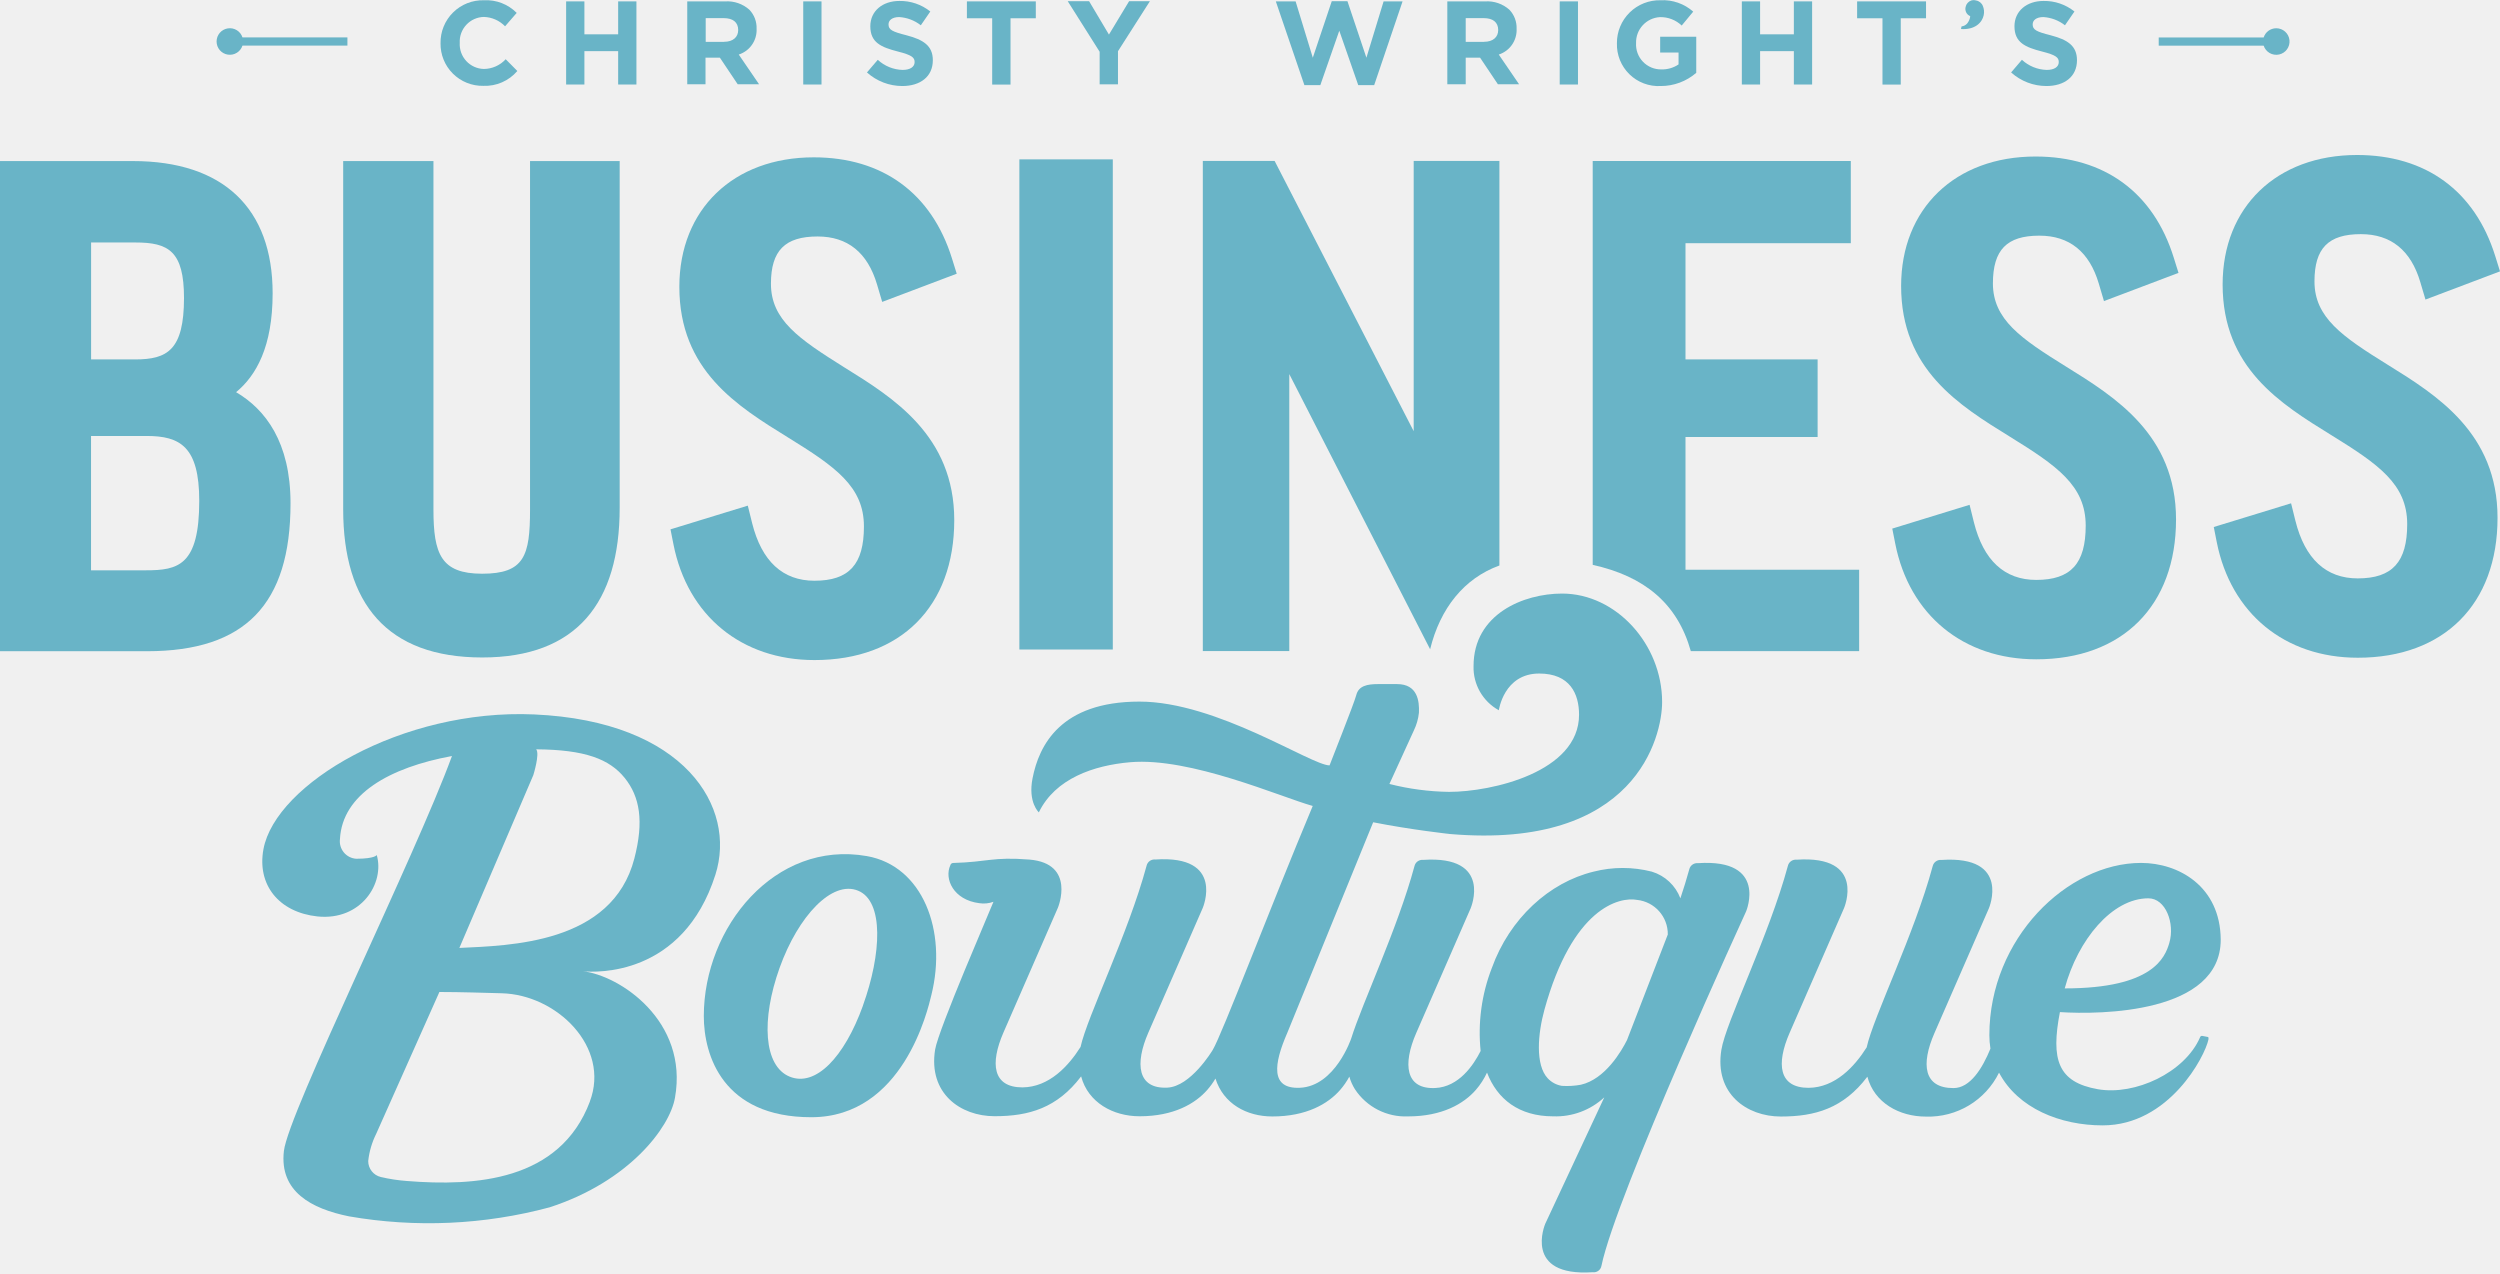
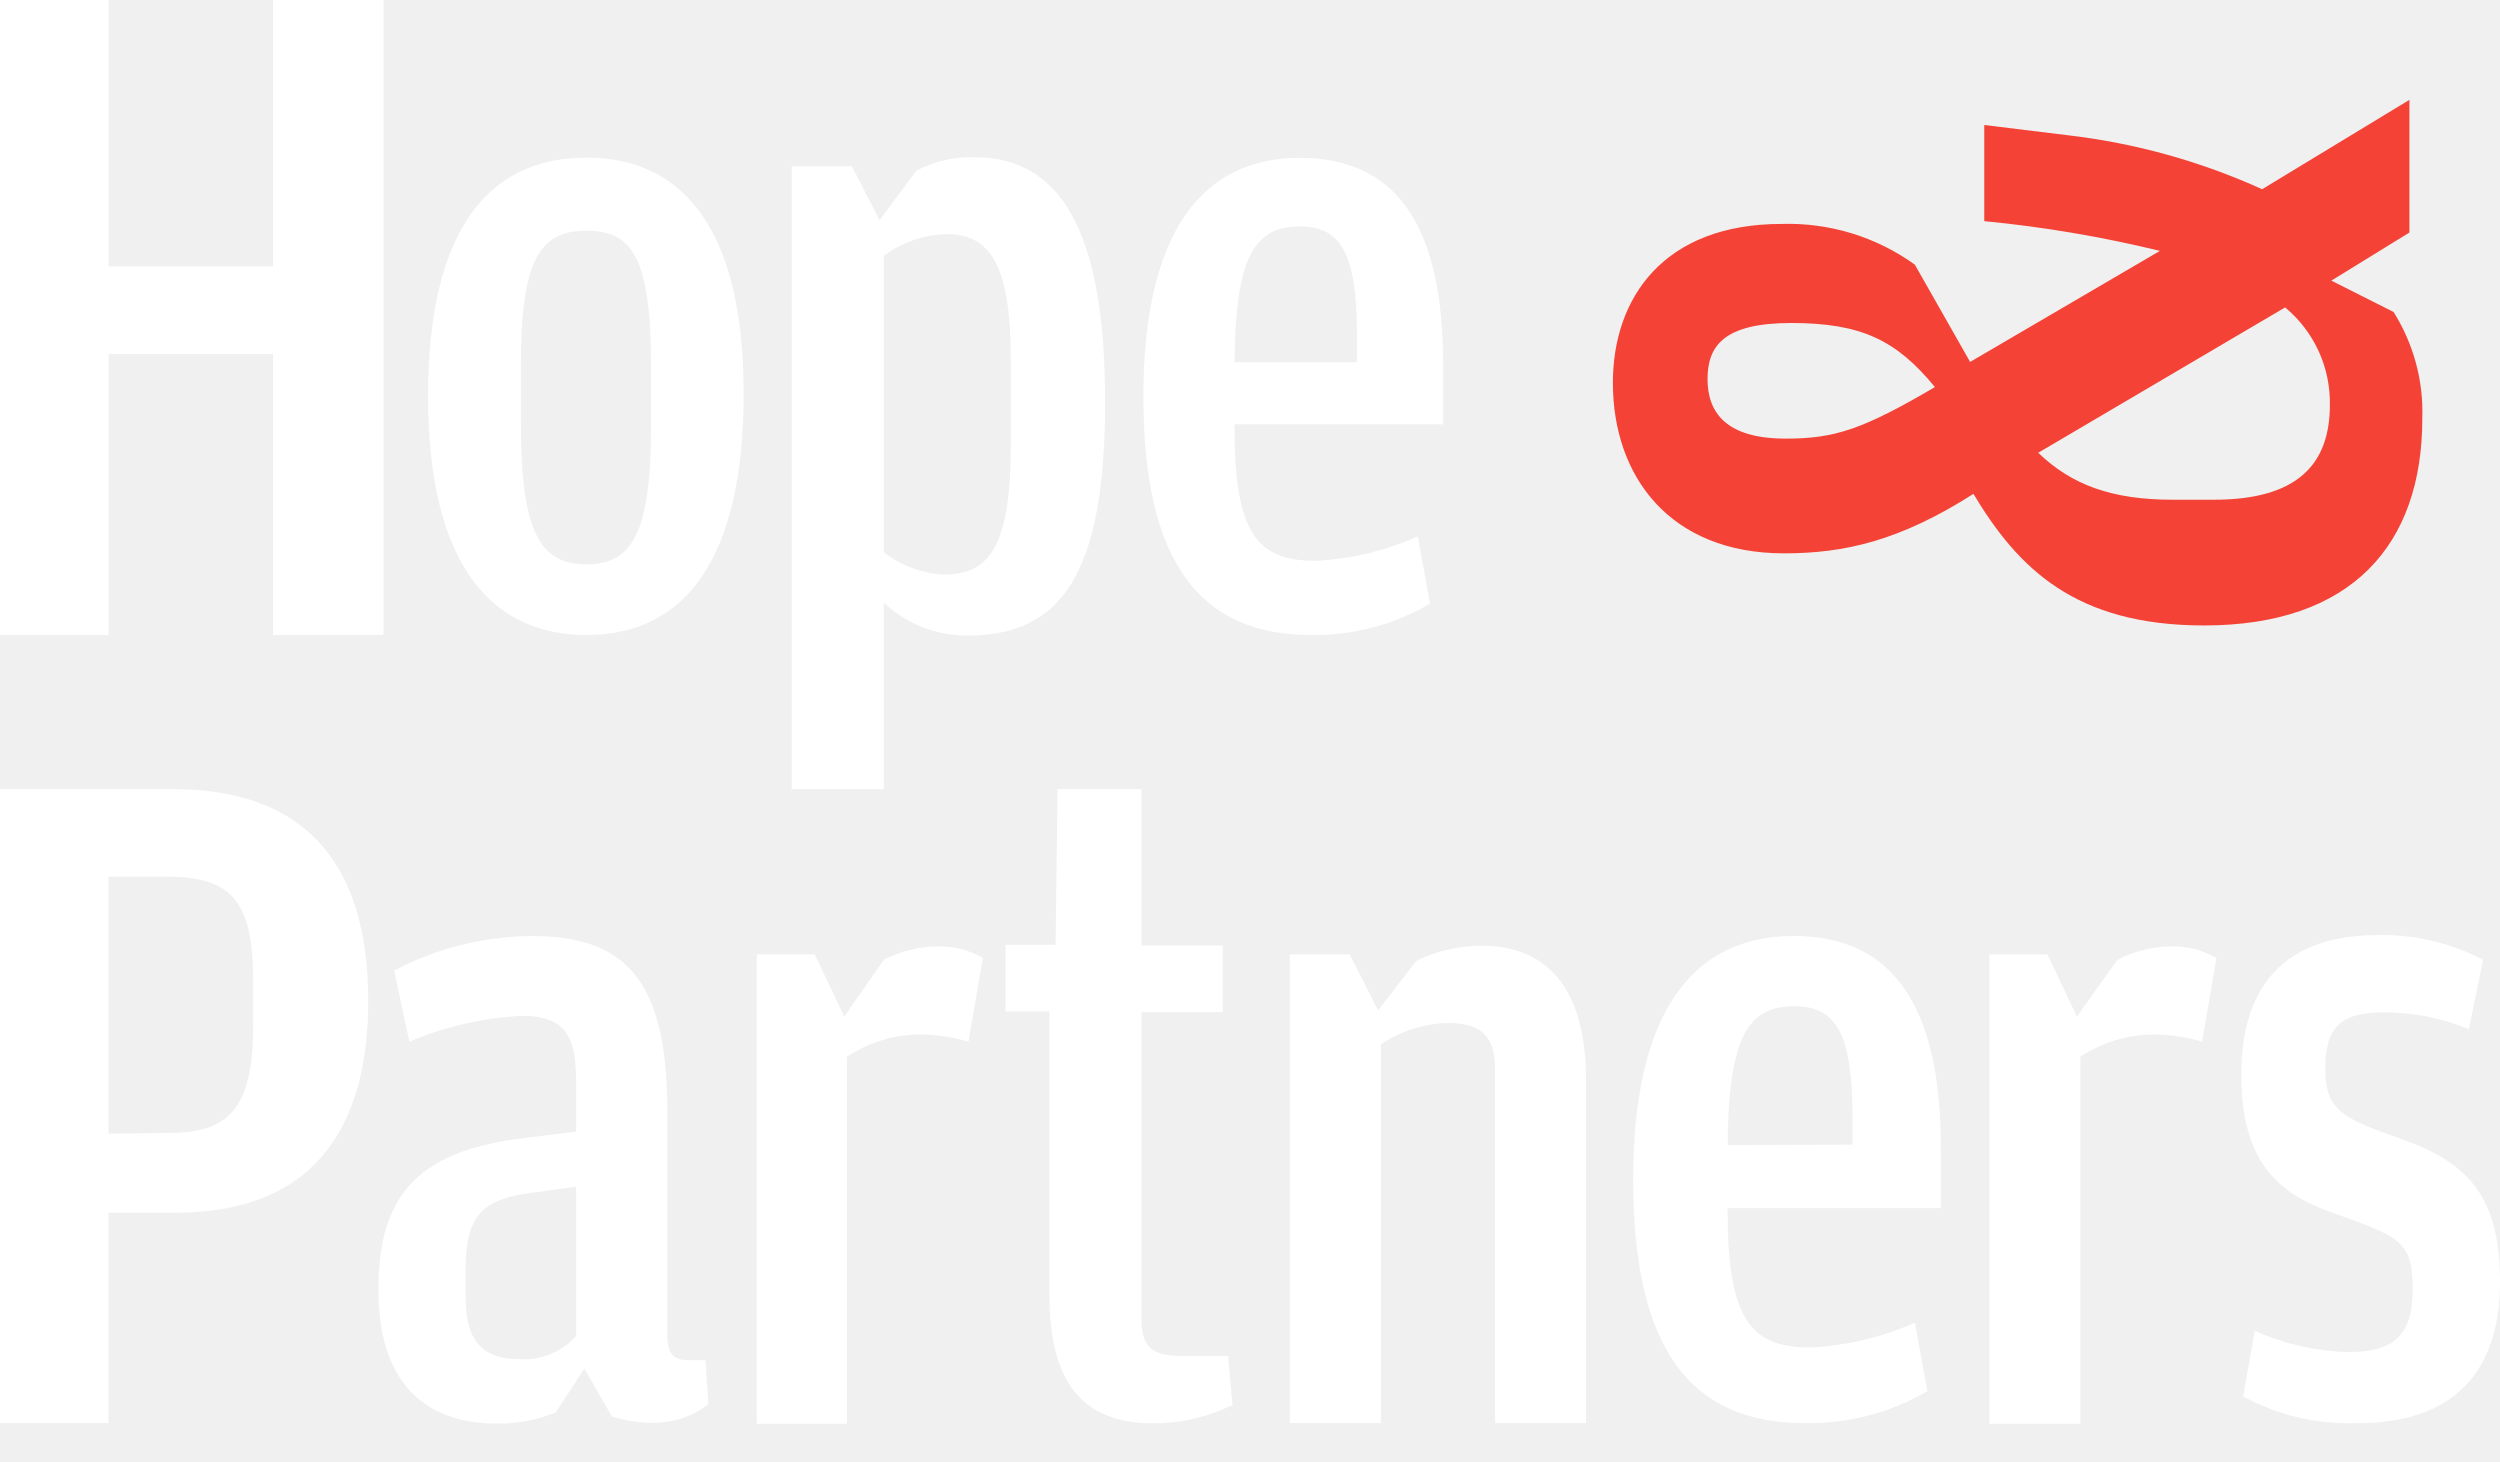
- <svg xmlns="http://www.w3.org/2000/svg" id="Layer_1" data-name="Layer 1" viewBox="0 0 395.49 201.41">
-   <defs>
-     <style>.cls-1{fill:#69b4c7;}</style>
-   </defs>
-   <g id="_Group_" data-name="&lt;Group&gt;">
-     <g id="_Group_2" data-name="&lt;Group&gt;">
-       <path id="_Path_" data-name="&lt;Path&gt;" class="cls-1" d="M286,248.3h-16.6a2.1,2.1,0,1,0,0,1.29H286V248.3Z" transform="translate(-231.04 -242.38)" />
-       <path id="_Path_2" data-name="&lt;Path&gt;" class="cls-1" d="M591.14,246.85a2.09,2.09,0,0,0-2,1.46h-16.6v1.29h16.6A2.1,2.1,0,1,0,591.14,246.85Z" transform="translate(-231.04 -242.38)" />
-       <g id="_Group_3" data-name="&lt;Group&gt;">
-         <g id="_Group_4" data-name="&lt;Group&gt;">
-           <path id="_Compound_Path_" data-name="&lt;Compound Path&gt;" class="cls-1" d="M300.73,249.22v0a6.69,6.69,0,0,1,6.86-6.8,6.79,6.79,0,0,1,5.19,2l-1.84,2.12a4.85,4.85,0,0,0-3.36-1.48,3.9,3.9,0,0,0-3.81,4.1v0a3.91,3.91,0,0,0,3.81,4.13,4.75,4.75,0,0,0,3.46-1.54l1.84,1.86a6.72,6.72,0,0,1-5.39,2.35A6.64,6.64,0,0,1,300.73,249.22Z" transform="translate(-231.04 -242.38)" />
-         </g>
-         <g id="_Group_5" data-name="&lt;Group&gt;">
-           <path id="_Compound_Path_2" data-name="&lt;Compound Path&gt;" class="cls-1" d="M320.6,242.6h2.89v5.21h5.34V242.6h2.89v13.15h-2.89v-5.28h-5.34v5.28H320.6V242.6Z" transform="translate(-231.04 -242.38)" />
-         </g>
-         <g id="_Group_6" data-name="&lt;Group&gt;">
-           <path id="_Compound_Path_3" data-name="&lt;Compound Path&gt;" class="cls-1" d="M339.77,242.6h6a5.24,5.24,0,0,1,3.83,1.33,4.13,4.13,0,0,1,1.13,3v0a4.08,4.08,0,0,1-2.82,4.08l3.21,4.7h-3.38l-2.82-4.21h-2.27v4.21h-2.89V242.6Zm5.83,6.39c1.41,0,2.22-.75,2.22-1.86v0c0-1.24-.86-1.88-2.27-1.88h-2.87V249h2.93Z" transform="translate(-231.04 -242.38)" />
-         </g>
-         <g id="_Group_7" data-name="&lt;Group&gt;">
-           <path id="_Compound_Path_4" data-name="&lt;Compound Path&gt;" class="cls-1" d="M358.14,242.6H361v13.15h-2.89V242.6Z" transform="translate(-231.04 -242.38)" />
-         </g>
-         <g id="_Group_8" data-name="&lt;Group&gt;">
-           <path id="_Compound_Path_5" data-name="&lt;Compound Path&gt;" class="cls-1" d="M368.19,253.84l1.71-2a6,6,0,0,0,3.93,1.6c1.18,0,1.9-.47,1.9-1.24v0c0-.73-0.45-1.11-2.65-1.67-2.65-.68-4.36-1.41-4.36-4v0c0-2.39,1.92-4,4.6-4a7.61,7.61,0,0,1,4.89,1.67l-1.5,2.18a6.17,6.17,0,0,0-3.42-1.3c-1.11,0-1.69.51-1.69,1.15v0c0,0.86.56,1.15,2.84,1.73,2.67,0.7,4.17,1.65,4.17,3.95v0c0,2.61-2,4.08-4.83,4.08A8.37,8.37,0,0,1,368.19,253.84Z" transform="translate(-231.04 -242.38)" />
-         </g>
-         <g id="_Group_9" data-name="&lt;Group&gt;">
-           <path id="_Compound_Path_6" data-name="&lt;Compound Path&gt;" class="cls-1" d="M388,245.27h-4V242.6h10.9v2.67h-4v10.49H388V245.27Z" transform="translate(-231.04 -242.38)" />
-         </g>
-         <g id="_Group_10" data-name="&lt;Group&gt;">
-           <path id="_Compound_Path_7" data-name="&lt;Compound Path&gt;" class="cls-1" d="M405,250.57l-5.05-8h3.38l3.14,5.28,3.19-5.28h3.29l-5.05,7.91v5.24H405v-5.19Z" transform="translate(-231.04 -242.38)" />
-         </g>
-         <g id="_Group_11" data-name="&lt;Group&gt;">
-           <g id="_Group_12" data-name="&lt;Group&gt;">
-             <path id="_Compound_Path_8" data-name="&lt;Compound Path&gt;" class="cls-1" d="M432.87,242.6H436l2.72,8.91,3-8.94h2.48l3,8.94,2.72-8.91h3l-4.49,13.25h-2.52l-3-8.61-3,8.61h-2.52Z" transform="translate(-231.04 -242.38)" />
-           </g>
-           <g id="_Group_13" data-name="&lt;Group&gt;">
-             <path id="_Compound_Path_9" data-name="&lt;Compound Path&gt;" class="cls-1" d="M460,242.6h6a5.24,5.24,0,0,1,3.83,1.33,4.13,4.13,0,0,1,1.13,3v0a4.08,4.08,0,0,1-2.82,4.08l3.21,4.7H468l-2.82-4.21h-2.27v4.21H460V242.6Zm5.83,6.39c1.41,0,2.22-.75,2.22-1.86v0c0-1.24-.86-1.88-2.27-1.88h-2.87V249h2.93Z" transform="translate(-231.04 -242.38)" />
-           </g>
-           <g id="_Group_14" data-name="&lt;Group&gt;">
-             <path id="_Compound_Path_10" data-name="&lt;Compound Path&gt;" class="cls-1" d="M477.78,242.6h2.89v13.15h-2.89V242.6Z" transform="translate(-231.04 -242.38)" />
-           </g>
-           <g id="_Group_15" data-name="&lt;Group&gt;">
-             <path id="_Compound_Path_11" data-name="&lt;Compound Path&gt;" class="cls-1" d="M486.83,249.22v0a6.75,6.75,0,0,1,6.9-6.8,7.22,7.22,0,0,1,5.17,1.8l-1.82,2.2a4.84,4.84,0,0,0-3.44-1.33,4,4,0,0,0-3.78,4.1v0a3.94,3.94,0,0,0,4,4.17,4.62,4.62,0,0,0,2.72-.79v-1.88h-2.91v-2.5h5.71v5.71a8.54,8.54,0,0,1-5.62,2.09A6.58,6.58,0,0,1,486.83,249.22Z" transform="translate(-231.04 -242.38)" />
-           </g>
-           <g id="_Group_16" data-name="&lt;Group&gt;">
-             <path id="_Compound_Path_12" data-name="&lt;Compound Path&gt;" class="cls-1" d="M506.59,242.6h2.89v5.21h5.34V242.6h2.89v13.15h-2.89v-5.28h-5.34v5.28h-2.89V242.6Z" transform="translate(-231.04 -242.38)" />
-           </g>
-           <g id="_Group_17" data-name="&lt;Group&gt;">
-             <path id="_Compound_Path_13" data-name="&lt;Compound Path&gt;" class="cls-1" d="M528.83,245.27h-4V242.6h10.9v2.67h-4v10.49h-2.89V245.27Z" transform="translate(-231.04 -242.38)" />
-           </g>
-           <g id="_Group_18" data-name="&lt;Group&gt;">
-             <path id="_Compound_Path_14" data-name="&lt;Compound Path&gt;" class="cls-1" d="M549.19,253.84l1.71-2a6,6,0,0,0,3.93,1.6c1.18,0,1.9-.47,1.9-1.24v0c0-.73-0.45-1.11-2.65-1.67-2.65-.68-4.36-1.41-4.36-4v0c0-2.39,1.92-4,4.6-4a7.61,7.61,0,0,1,4.89,1.67l-1.5,2.18a6.17,6.17,0,0,0-3.42-1.3c-1.11,0-1.69.51-1.69,1.15v0c0,0.86.56,1.15,2.84,1.73,2.67,0.7,4.17,1.65,4.17,3.95v0c0,2.61-2,4.08-4.83,4.08A8.37,8.37,0,0,1,549.19,253.84Z" transform="translate(-231.04 -242.38)" />
-           </g>
-           <g id="_Group_19" data-name="&lt;Group&gt;">
-             <g id="_Group_20" data-name="&lt;Group&gt;">
-               <path id="_Compound_Path_15" data-name="&lt;Compound Path&gt;" class="cls-1" d="M542,243.45a1.32,1.32,0,0,1,.31-0.61,1.38,1.38,0,0,1,.59-0.39,1.35,1.35,0,0,1,.73,0,1.42,1.42,0,0,1,1.09.87,2.45,2.45,0,0,1,.13,1.48,2.57,2.57,0,0,1-.35.84,2.68,2.68,0,0,1-.7.73,3.14,3.14,0,0,1-1.09.49,4.48,4.48,0,0,1-1.45.11l0.09-.41a1.39,1.39,0,0,0,.92-0.5,2.33,2.33,0,0,0,.44-1l0-.13A1.24,1.24,0,0,1,542,243.45Z" transform="translate(-231.04 -242.38)" />
-             </g>
-           </g>
-         </g>
-       </g>
-     </g>
-     <g id="_Group_21" data-name="&lt;Group&gt;">
-       <path id="_Compound_Path_16" data-name="&lt;Compound Path&gt;" class="cls-1" d="M569.75,378.89c-11.67,0-24,11.95-24,27.25a13.38,13.38,0,0,0,.17,2.13c-1.25,3.07-3.19,6.26-5.86,6.24-4.72,0-5.15-3.77-3-8.7l8.61-19.73s3.58-8.4-7.51-7.66a1.28,1.28,0,0,0-1.38,1c-2.9,10.75-9.39,23.85-10.44,28.65-1.89,3-4.95,6.36-9.19,6.4-4.72,0-5.15-3.77-3-8.7l8.61-19.73s3.58-8.4-7.51-7.66a1.28,1.28,0,0,0-1.38,1c-3,11.1-9.83,24.72-10.52,29.1-1.1,6.9,4,10.53,9.41,10.53s9.89-1.28,13.69-6.3h0c1.1,4.15,5.07,6.31,9.25,6.31a12.44,12.44,0,0,0,11.58-6.95c3,5.67,9.72,8.34,16.4,8.34,10.48,0,16.18-10.9,16.73-13.6,0-.12.06-0.37-0.12-0.39s-0.64-.12-0.89-0.17a0.32,0.32,0,0,0-.33.25c-2.42,5.56-10.28,9.22-16.16,8.19-6.34-1.12-7.45-4.68-6-12.2,6.42,0.42,25.44.22,25.44-11.46C582.29,382.56,575.65,378.89,569.75,378.89Zm4.47,12.65c-0.68,2.3-2.56,7.2-16.55,7.2,2.07-7.67,7.48-14.25,13.23-14.25C573.65,384.48,575.12,388.46,574.22,391.53Z" transform="translate(-231.04 -242.38)" />
-     </g>
-     <g id="_Group_22" data-name="&lt;Group&gt;">
-       <path id="_Compound_Path_17" data-name="&lt;Compound Path&gt;" class="cls-1" d="M368.17,377.81c-14.54-2.56-25.79,11.26-25.79,25.31,0,6.2,3,16,17,16,14.52,0,18.44-17,19-19.33C380.92,389.61,377,379.36,368.17,377.81Zm-0.61,23.65c-2.95,8.18-7.49,12.92-11.6,11.24s-4.53-9-1.59-17.21,8.3-13.89,12.41-12.21S370.5,393.28,367.55,401.46Z" transform="translate(-231.04 -242.38)" />
-     </g>
-     <g id="_Group_23" data-name="&lt;Group&gt;">
-       <path id="_Compound_Path_18" data-name="&lt;Compound Path&gt;" class="cls-1" d="M344.21,380.77c3.4-10.65-4.78-24.31-28.67-25.37-20.9-.93-40.89,11-42.82,21.3-1.05,5.62,2.4,10,8.55,10.66,6.91,0.7,10.66-5.27,9.37-9.72,0,0-.26.59-3.25,0.59a2.77,2.77,0,0,1-2.57-3.11c0.37-7.08,7.81-11.32,17.72-13.14-5.83,15.93-25.9,56.41-26.59,62.49-0.73,6.41,4.34,9.12,10.29,10.33A73.77,73.77,0,0,0,318,433.37c12.53-4.07,19-12.6,19.82-17.34,2.16-12.14-8.77-19.37-14.58-20C325.3,396.23,339.06,396.89,344.21,380.77Zm-19.85,35.87c-4.76,12.62-18.19,13.43-28.94,12.57a26.76,26.76,0,0,1-4.13-.63,2.59,2.59,0,0,1-2-2.53,12.73,12.73,0,0,1,1.26-4.3l10-22.44c3.35,0,7.49.14,9.84,0.2C319.1,399.72,327.62,408,324.35,416.64Zm-20.65-24.3L315.41,365s1.06-3.4.45-4.08c7.74,0.05,11.6,1.55,14,4.52s3.07,6.85,1.53,12.76C327.89,391.72,311.64,391.95,303.7,392.34Z" transform="translate(-231.04 -242.38)" />
-     </g>
-     <path id="_Compound_Path_19" data-name="&lt;Compound Path&gt;" class="cls-1" d="M268.39,304.42c3.16-2.61,5.78-7.17,5.78-15.64,0-13.49-7.85-20.92-22.11-20.92H231v77.54h23.34C269.8,345.39,277,338,277,322,277,312.3,273,307.13,268.39,304.42Zm-22.94,6.93h8.8c5.27,0,8.31,1.68,8.31,10.25,0,10.25-3.34,11-8.44,11h-8.68V311.35Zm7-12.11h-7V280.74h7c5.22,0,7.7,1.32,7.7,8.81C260.13,297.75,257.53,299.24,252.42,299.24Z" transform="translate(-231.04 -242.38)" />
-     <path id="_Path_3" data-name="&lt;Path&gt;" class="cls-1" d="M314.89,323c0,7.3-.89,10.14-7.58,10.14-6.51,0-7.7-3.13-7.7-10.14V267.86H285.33v55.07c0,14.91,6.92,23.46,22,23.46,14.91,0,21.74-8.63,21.74-23.68V267.86H314.89V323Z" transform="translate(-231.04 -242.38)" />
-     <path id="_Path_4" data-name="&lt;Path&gt;" class="cls-1" d="M360.38,279.79c4.75,0,7.91,2.55,9.4,7.58l0.82,2.77,11.79-4.46-0.75-2.41c-3.22-10.34-11-16-21.87-16-12.71,0-21.26,8.23-21.26,20.48,0,13.22,9.14,18.86,17.2,23.84,7.44,4.6,12,7.74,12,14.07,0,6-2.34,8.59-7.83,8.59-5,0-8.35-3.07-9.86-9.13l-0.68-2.75-12.23,3.75,0.47,2.38c2.23,11.29,10.78,18.3,22.31,18.3,13.64,0,22.11-8.48,22.11-22.13,0-13.39-9.66-19.38-17.42-24.19C357.43,296,353,293,353,287.27,353,282,355.24,279.79,360.38,279.79Z" transform="translate(-231.04 -242.38)" />
-     <rect id="_Path_5" data-name="&lt;Path&gt;" class="cls-1" x="161.26" y="25.21" width="14.78" height="77.54" />
-     <path id="_Path_6" data-name="&lt;Path&gt;" class="cls-1" d="M553.66,279.66c4.75,0,7.91,2.55,9.4,7.58l0.82,2.77,11.79-4.46-0.75-2.41c-3.22-10.34-11-16-21.87-16-12.71,0-21.26,8.23-21.26,20.48,0,13.22,9.14,18.86,17.2,23.84,7.44,4.6,12,7.74,12,14.07,0,6-2.34,8.59-7.83,8.59-5,0-8.35-3.07-9.86-9.13l-0.68-2.75L530.39,326l0.47,2.38c2.23,11.29,10.78,18.3,22.31,18.3,13.64,0,22.11-8.48,22.11-22.13,0-13.39-9.66-19.38-17.42-24.19-7.16-4.44-11.55-7.45-11.55-13.16C546.32,281.9,548.51,279.66,553.66,279.66Z" transform="translate(-231.04 -242.38)" />
-     <path id="_Path_7" data-name="&lt;Path&gt;" class="cls-1" d="M608.73,300.06c-7.16-4.44-11.55-7.45-11.55-13.16,0-5.25,2.19-7.48,7.34-7.48,4.75,0,7.91,2.55,9.4,7.58l0.82,2.77,11.79-4.46-0.75-2.41c-3.22-10.34-11-16-21.87-16-12.71,0-21.26,8.23-21.26,20.48,0,13.22,9.14,18.86,17.2,23.84,7.44,4.6,12,7.74,12,14.07,0,6-2.34,8.59-7.83,8.59-5,0-8.35-3.07-9.86-9.13L593.48,322l-12.23,3.75,0.47,2.38c2.23,11.29,10.78,18.3,22.31,18.3,13.64,0,22.11-8.48,22.11-22.13C626.14,310.86,616.49,304.87,608.73,300.06Z" transform="translate(-231.04 -242.38)" />
-     <path id="_Path_8" data-name="&lt;Path&gt;" class="cls-1" d="M497.68,332.51v-21h20.9V299.24h-20.9V280.85h26.15v-13H483v63.89c8.13,1.8,13.39,6.06,15.52,13.65h26.63V332.51h-27.5Z" transform="translate(-231.04 -242.38)" />
-     <path id="_Path_9" data-name="&lt;Path&gt;" class="cls-1" d="M468.24,331.84v-64H454.68v42.75l-22-42.75H421.32v77.54H435V301.56l22.28,43.53C458.87,338.6,462.66,333.86,468.24,331.84Z" transform="translate(-231.04 -242.38)" />
-     <path id="_Compound_Path_20" data-name="&lt;Compound Path&gt;" class="cls-1" d="M499.65,378.93a1.28,1.28,0,0,0-1.38,1c-0.4,1.48-.88,3-1.4,4.56a7,7,0,0,0-4.52-4.22,18.58,18.58,0,0,0-9.21,0c-7,1.7-13.26,7.37-16.1,15.25a28.31,28.31,0,0,0-1.77,13.12c-1.13,2.25-3.45,5.69-7.19,5.86-4.72.22-5.15-3.77-3-8.7l8.61-19.73s3.58-8.4-7.51-7.66a1.28,1.28,0,0,0-1.38,1c-2.65,9.82-8.25,21.63-10,27.24h0s-2.53,7.56-8.11,7.81c-4.72.22-4.15-3.77-2-8.7l13.58-33.3c6,1.19,12.17,1.86,12.17,1.86,29.43,2.51,33.54-15.47,33.54-20.88,0-9.12-7.26-17.16-15.83-17.16-6.07,0-14,3.23-14,11.46a7.72,7.72,0,0,0,4,7s0.79-5.81,6.38-5.81c4.89,0,6.31,3.23,6.31,6.52,0,9.06-13.8,12.2-20.56,12.2a40.44,40.44,0,0,1-9.44-1.25l3.86-8.45a8.42,8.42,0,0,0,.81-2.83c0.08-1.83-.21-4.52-3.46-4.52h-3c-1.75,0-3.09.28-3.46,1.76-0.33,1.3-4,10.48-4.22,11.1-2.9,0-17.8-10.09-30.08-10.09-12.45,0-15.89,6.89-16.91,12.16-0.74,3.8,1,5.36,1,5.36,2.6-5.35,8.67-7.43,14.45-7.93,9.54-.82,23.82,5.51,28.88,6.92-6.85,16.35-14.34,36.14-15.83,38.61-0.12.19-3.49,5.78-7.18,5.95-4.72.22-5.15-3.77-3-8.7l8.61-19.73s3.58-8.4-7.51-7.66a1.28,1.28,0,0,0-1.38,1c-2.9,10.75-9.39,23.85-10.44,28.65-1.89,3-4.95,6.36-9.19,6.4-4.72,0-5.15-3.77-3-8.7l8.61-19.73s2.9-7-4.53-7.61c-5.83-.46-6.52.39-12.08,0.54a0.47,0.47,0,0,0-.41.36c-1,2.16.5,5.49,4.58,6a4.51,4.51,0,0,0,2.24-.22h0c-0.36,1-8.72,20.19-9.23,23.39-1.1,6.9,4,10.53,9.41,10.53s9.89-1.28,13.69-6.3h0c1.1,4.15,5.07,6.31,9.25,6.31,5.39,0,8.81-2,10.72-4.19a11.4,11.4,0,0,0,1.28-1.78c1.26,4,4.94,6,9,6,5.39,0,8.81-2,10.72-4.19a11.44,11.44,0,0,0,1.46-2.11,7.6,7.6,0,0,0,.89,2,9.56,9.56,0,0,0,8.4,4.29c5.39,0,8.81-2,10.72-4.19a11.54,11.54,0,0,0,1.77-2.74c1.61,4.2,5.06,6.92,10.46,6.92a11.28,11.28,0,0,0,8.09-3l-9.34,20s-3.58,8.4,7.51,7.66a1.23,1.23,0,0,0,1.38-1c2.33-11.26,22.9-56.11,22.9-56.11S510.74,378.19,499.65,378.93Zm-11.23,28c-0.88,1.75-3.45,6.17-7.29,7.05a12.22,12.22,0,0,1-3,.18,3.92,3.92,0,0,1-2.24-1.19c-2-2.12-1.57-7.07-.53-10.85,4.44-16.09,11.79-17.9,14.66-17.38a5.44,5.44,0,0,1,4.86,5.47Z" transform="translate(-231.04 -242.38)" />
-   </g>
+ <svg xmlns="http://www.w3.org/2000/svg" width="65" height="38" viewBox="0 0 65 38" fill="none">
+   <path d="M2.824 9.205V16.51H0V0H2.824V6.924H7.099V0H9.972V16.51H7.099V9.205H2.824Z" fill="white" />
+   <path d="M11.13 10.302C11.13 6.008 12.676 4.099 15.247 4.099C17.818 4.099 19.335 6.046 19.335 10.235C19.335 14.53 17.813 16.51 15.247 16.51C12.681 16.51 11.13 14.54 11.13 10.302ZM16.927 11.118V9.51C16.927 6.647 16.406 5.998 15.247 5.998C14.089 5.998 13.543 6.68 13.543 9.443V11.051C13.543 13.948 14.108 14.673 15.247 14.673C16.386 14.673 16.927 13.948 16.927 11.118Z" fill="white" />
+   <path d="M23.826 4.438C24.292 4.191 24.816 4.071 25.343 4.089C27.541 4.089 28.733 5.95 28.733 10.445C28.733 14.94 27.588 16.524 25.157 16.524C24.346 16.53 23.566 16.222 22.978 15.666V20.518H20.585V4.323H22.15L22.868 5.726L23.826 4.438ZM24.572 14.935C25.764 14.935 26.281 14.12 26.281 11.557V9.353C26.281 6.838 25.716 6.089 24.62 6.089C24.027 6.1 23.453 6.297 22.978 6.652V14.358C23.436 14.713 23.993 14.917 24.572 14.94V14.935Z" fill="white" />
+   <path d="M32.098 11.118C32.098 13.881 32.691 14.582 34.214 14.582C35.128 14.535 36.025 14.32 36.861 13.948L37.182 15.694C36.245 16.243 35.176 16.526 34.089 16.51C31.184 16.51 29.728 14.601 29.728 10.307C29.728 6.012 31.274 4.104 33.793 4.104C36.454 4.104 37.522 6.074 37.522 9.491V11.032H32.098V11.118ZM35.281 9.419V8.694C35.281 6.566 34.846 5.888 33.802 5.888C32.644 5.888 32.122 6.614 32.098 9.419H35.281Z" fill="white" />
+   <path d="M56.158 6.523C54.656 6.157 53.13 5.899 51.591 5.75V3.25L53.769 3.517C55.514 3.721 57.216 4.194 58.815 4.92L62.645 2.596V6.046L60.615 7.296L62.233 8.112C62.753 8.94 63.014 9.903 62.98 10.88C62.98 14.182 61.127 16.262 57.307 16.262C53.956 16.262 52.472 14.778 51.309 12.841C49.394 14.062 47.958 14.387 46.383 14.387C43.429 14.387 41.935 12.397 41.935 9.954C41.935 7.754 43.247 5.822 46.325 5.822C47.565 5.785 48.781 6.157 49.786 6.881L51.223 9.41L56.158 6.523ZM52.994 11.772C53.86 12.607 54.909 12.993 56.489 12.993H57.561C59.773 12.993 60.577 12.039 60.577 10.522C60.584 10.04 60.484 9.563 60.283 9.126C60.081 8.688 59.784 8.301 59.413 7.993L52.994 11.772ZM46.574 8.398C44.817 8.398 44.396 8.995 44.396 9.858C44.396 10.722 44.875 11.404 46.426 11.404C47.709 11.404 48.427 11.166 50.308 10.064C49.308 8.847 48.398 8.398 46.574 8.398Z" fill="#F44336" />
+   <path d="M0 20.518H4.495C7.827 20.518 9.574 22.341 9.574 26.011C9.574 29.68 7.851 31.532 4.548 31.532H2.82V37H0V20.518ZM4.395 29.456C5.994 29.456 6.582 28.773 6.582 26.645V25.481C6.582 23.405 5.994 22.794 4.347 22.794H2.82V29.475L4.395 29.456Z" fill="white" />
+   <path d="M14.979 28.125C14.979 26.97 14.725 26.412 13.567 26.412C12.56 26.463 11.57 26.691 10.642 27.084L10.249 25.233C11.351 24.655 12.576 24.348 13.821 24.336C16.257 24.336 17.349 25.471 17.349 28.869V34.714C17.349 35.22 17.531 35.363 17.904 35.363H18.344L18.416 36.518C18.002 36.828 17.498 36.995 16.98 36.995C16.618 36.993 16.259 36.938 15.912 36.833L15.194 35.583L14.453 36.718C13.968 36.922 13.446 37.022 12.921 37.014C11.207 37.014 9.838 36.117 9.838 33.526C9.838 30.935 11.011 29.904 13.658 29.585L14.979 29.422V28.125ZM14.979 30.854L13.797 31.016C12.571 31.178 12.107 31.594 12.107 32.958V33.741C12.107 34.943 12.614 35.339 13.519 35.339C13.792 35.354 14.065 35.308 14.317 35.204C14.57 35.1 14.796 34.941 14.979 34.738V30.854Z" fill="white" />
+   <path d="M22.978 24.956C23.401 24.734 23.87 24.615 24.348 24.608C24.77 24.59 25.189 24.694 25.554 24.909L25.18 27.084C24.777 26.963 24.358 26.901 23.936 26.898C23.254 26.896 22.587 27.097 22.021 27.476V37.019H19.675V24.813H21.183L21.949 26.431L22.978 24.956Z" fill="white" />
+   <path d="M27.287 33.698V26.297H26.148V24.565H27.445L27.497 20.518H29.68V24.584H31.791V26.316H29.68V34.299C29.68 35.015 29.934 35.254 30.724 35.254H31.93L32.045 36.528C31.396 36.847 30.682 37.011 29.958 37.005C28.187 37 27.287 35.984 27.287 33.698Z" fill="white" />
+   <path d="M36.828 24.98C37.355 24.723 37.935 24.589 38.522 24.589C40.169 24.589 41.236 25.629 41.236 28.077V37H38.872V27.752C38.872 26.898 38.431 26.598 37.665 26.598C37.037 26.61 36.425 26.802 35.904 27.151V37H33.534V24.813H35.09L35.832 26.268L36.828 24.98Z" fill="white" />
+   <path d="M44.918 31.493C44.918 34.313 45.521 35.034 47.072 35.034C48.009 34.988 48.929 34.77 49.786 34.39L50.112 36.17C49.143 36.736 48.037 37.023 46.914 37C43.946 37 42.462 35.063 42.462 30.668C42.462 26.273 44.042 24.336 46.632 24.336C49.346 24.336 50.462 26.349 50.462 29.838V31.412H44.918V31.493ZM48.164 29.761V29.026C48.164 26.851 47.723 26.163 46.656 26.163C45.473 26.163 44.942 26.903 44.918 29.771L48.164 29.761Z" fill="white" />
+   <path d="M55.052 24.956C55.475 24.734 55.944 24.615 56.421 24.608C56.844 24.59 57.263 24.694 57.628 24.909L57.254 27.084C56.849 26.962 56.428 26.9 56.005 26.898C55.323 26.898 54.657 27.099 54.09 27.476V37.019H51.725V24.813H53.233L53.999 26.431L55.052 24.956Z" fill="white" />
+   <path d="M58.322 36.308L58.624 34.6C59.391 34.944 60.219 35.133 61.06 35.153C62.195 35.153 62.731 34.762 62.731 33.512C62.731 32.262 62.382 32.147 60.62 31.522C59.184 31.016 58.274 30.157 58.274 27.939C58.274 25.371 59.667 24.312 61.826 24.312C62.778 24.292 63.718 24.514 64.56 24.956L64.191 26.76C63.494 26.469 62.745 26.32 61.989 26.321C60.922 26.321 60.457 26.645 60.457 27.776C60.457 28.907 60.936 29.074 62.406 29.604C64.143 30.205 65 31.083 65 33.326C65 35.683 63.775 37 61.314 37C60.272 37.044 59.238 36.805 58.322 36.308Z" fill="white" />
</svg>
